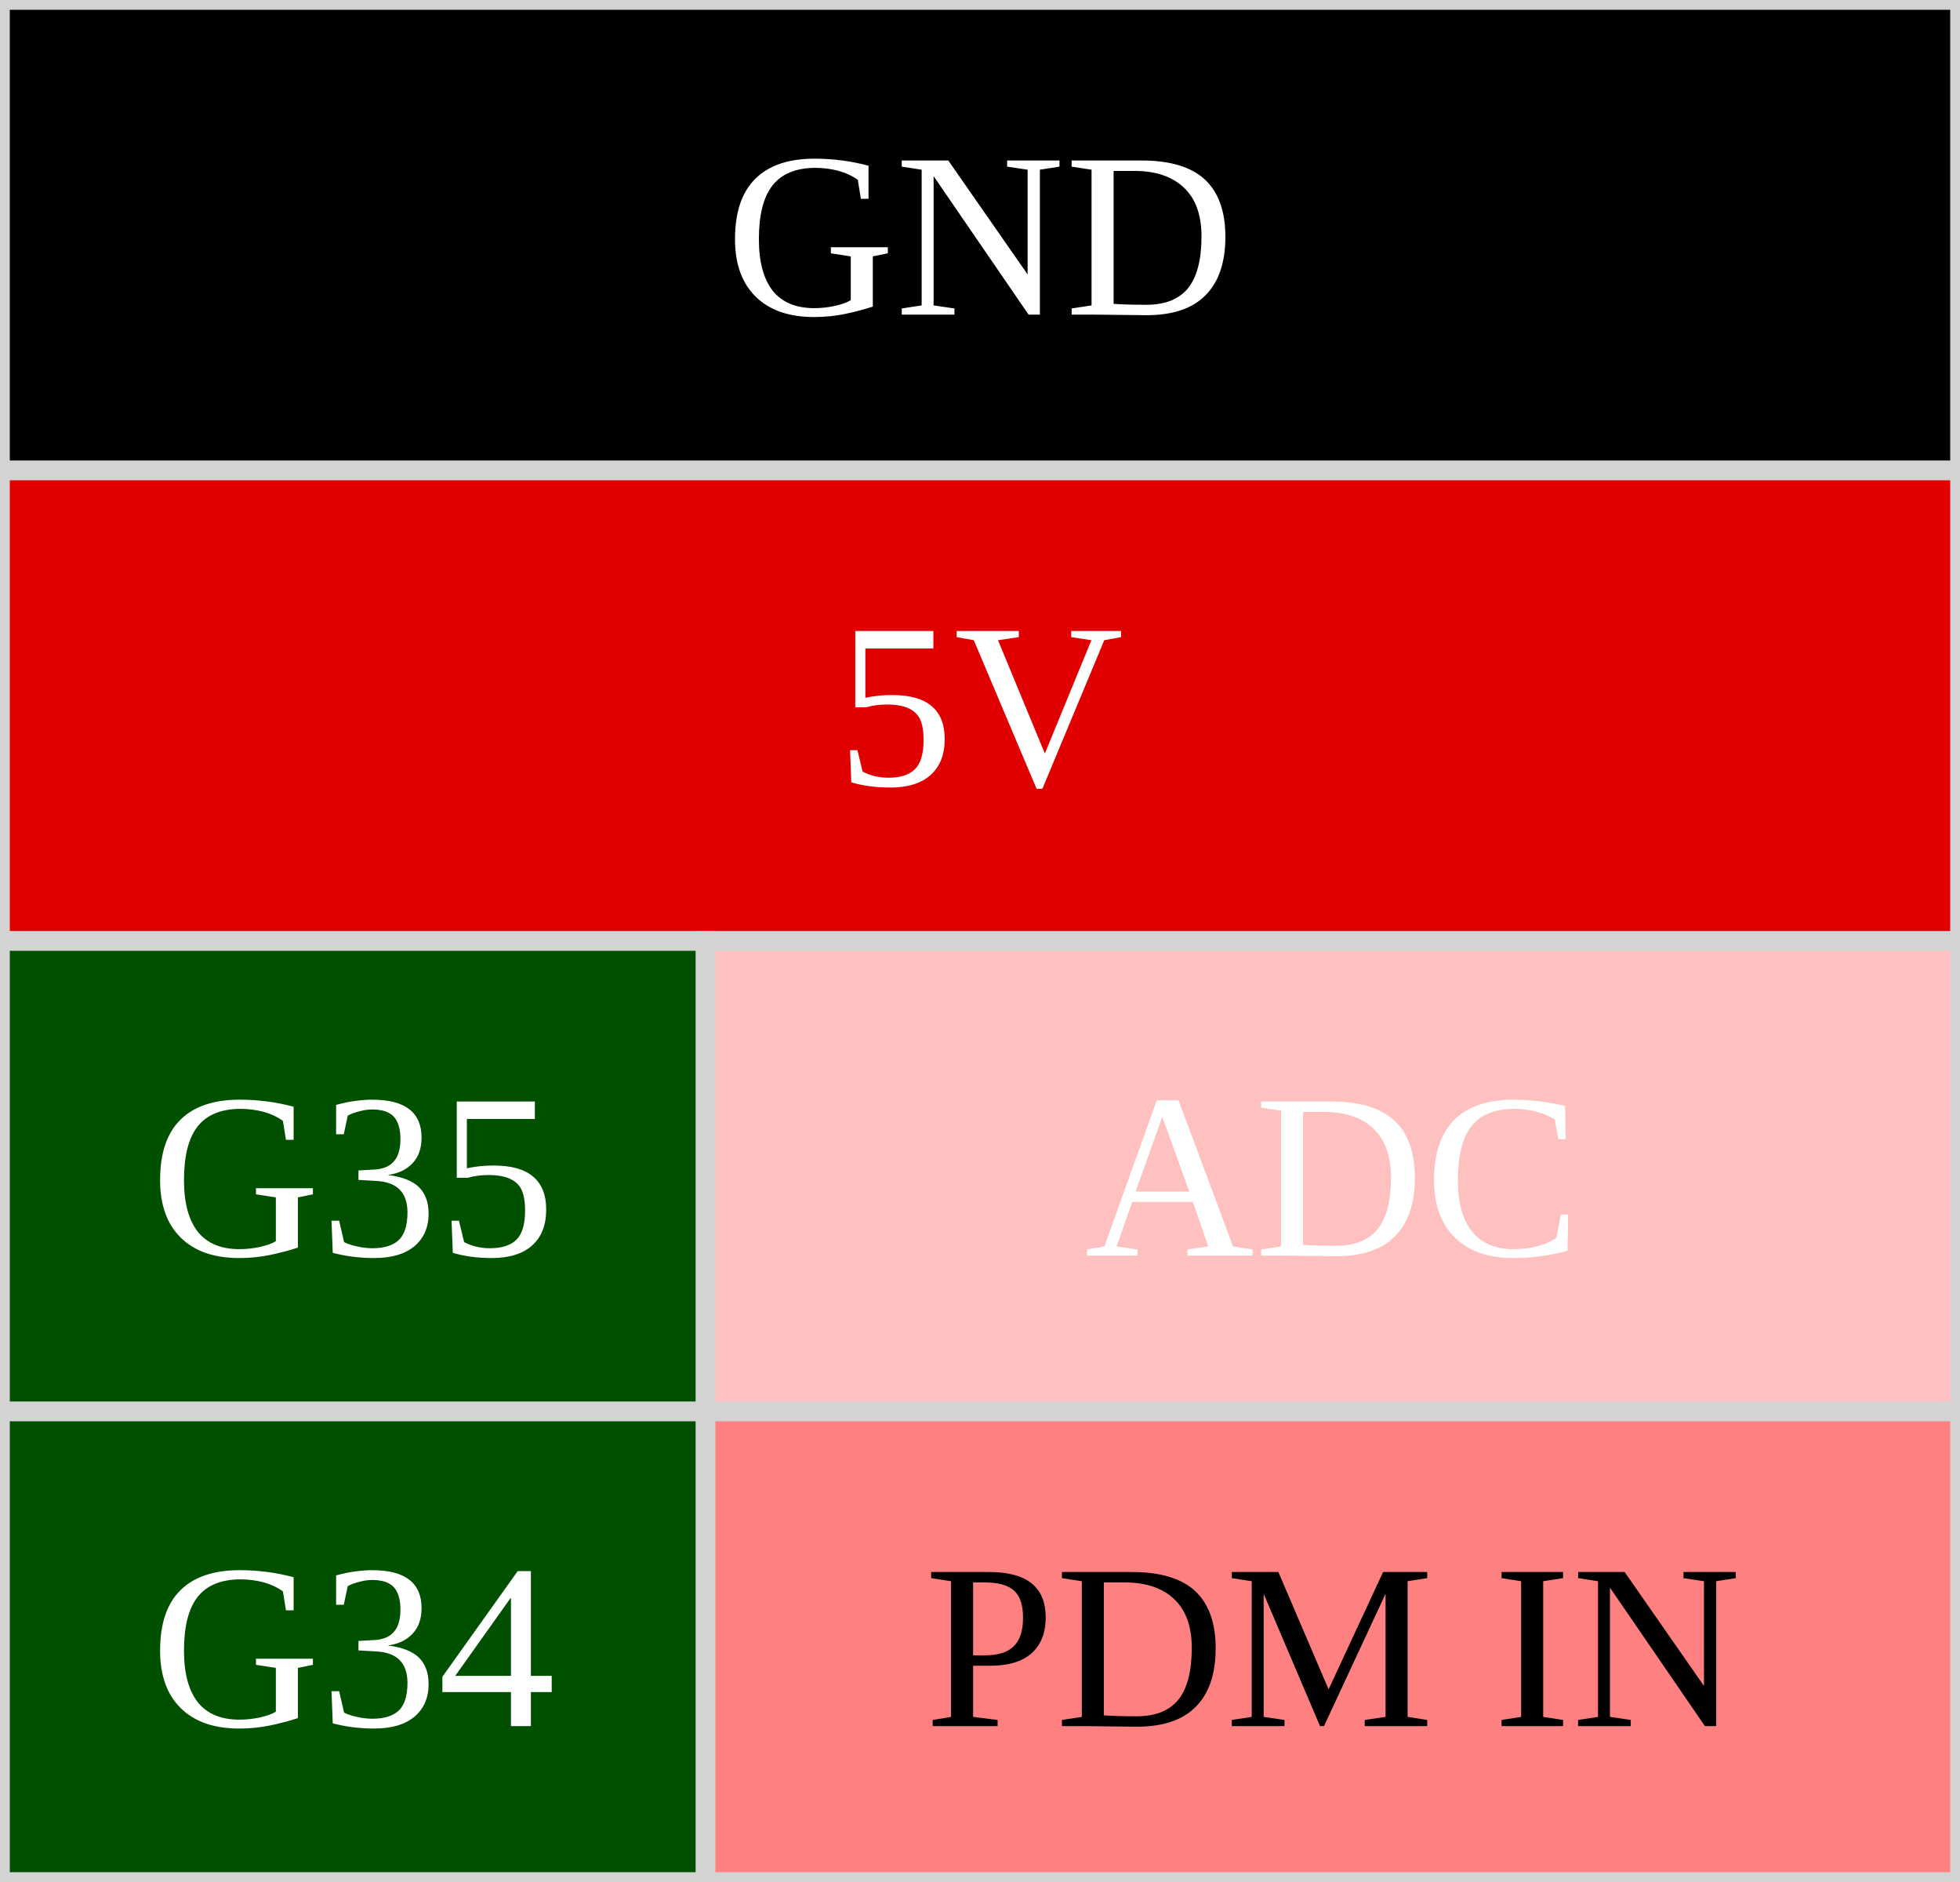
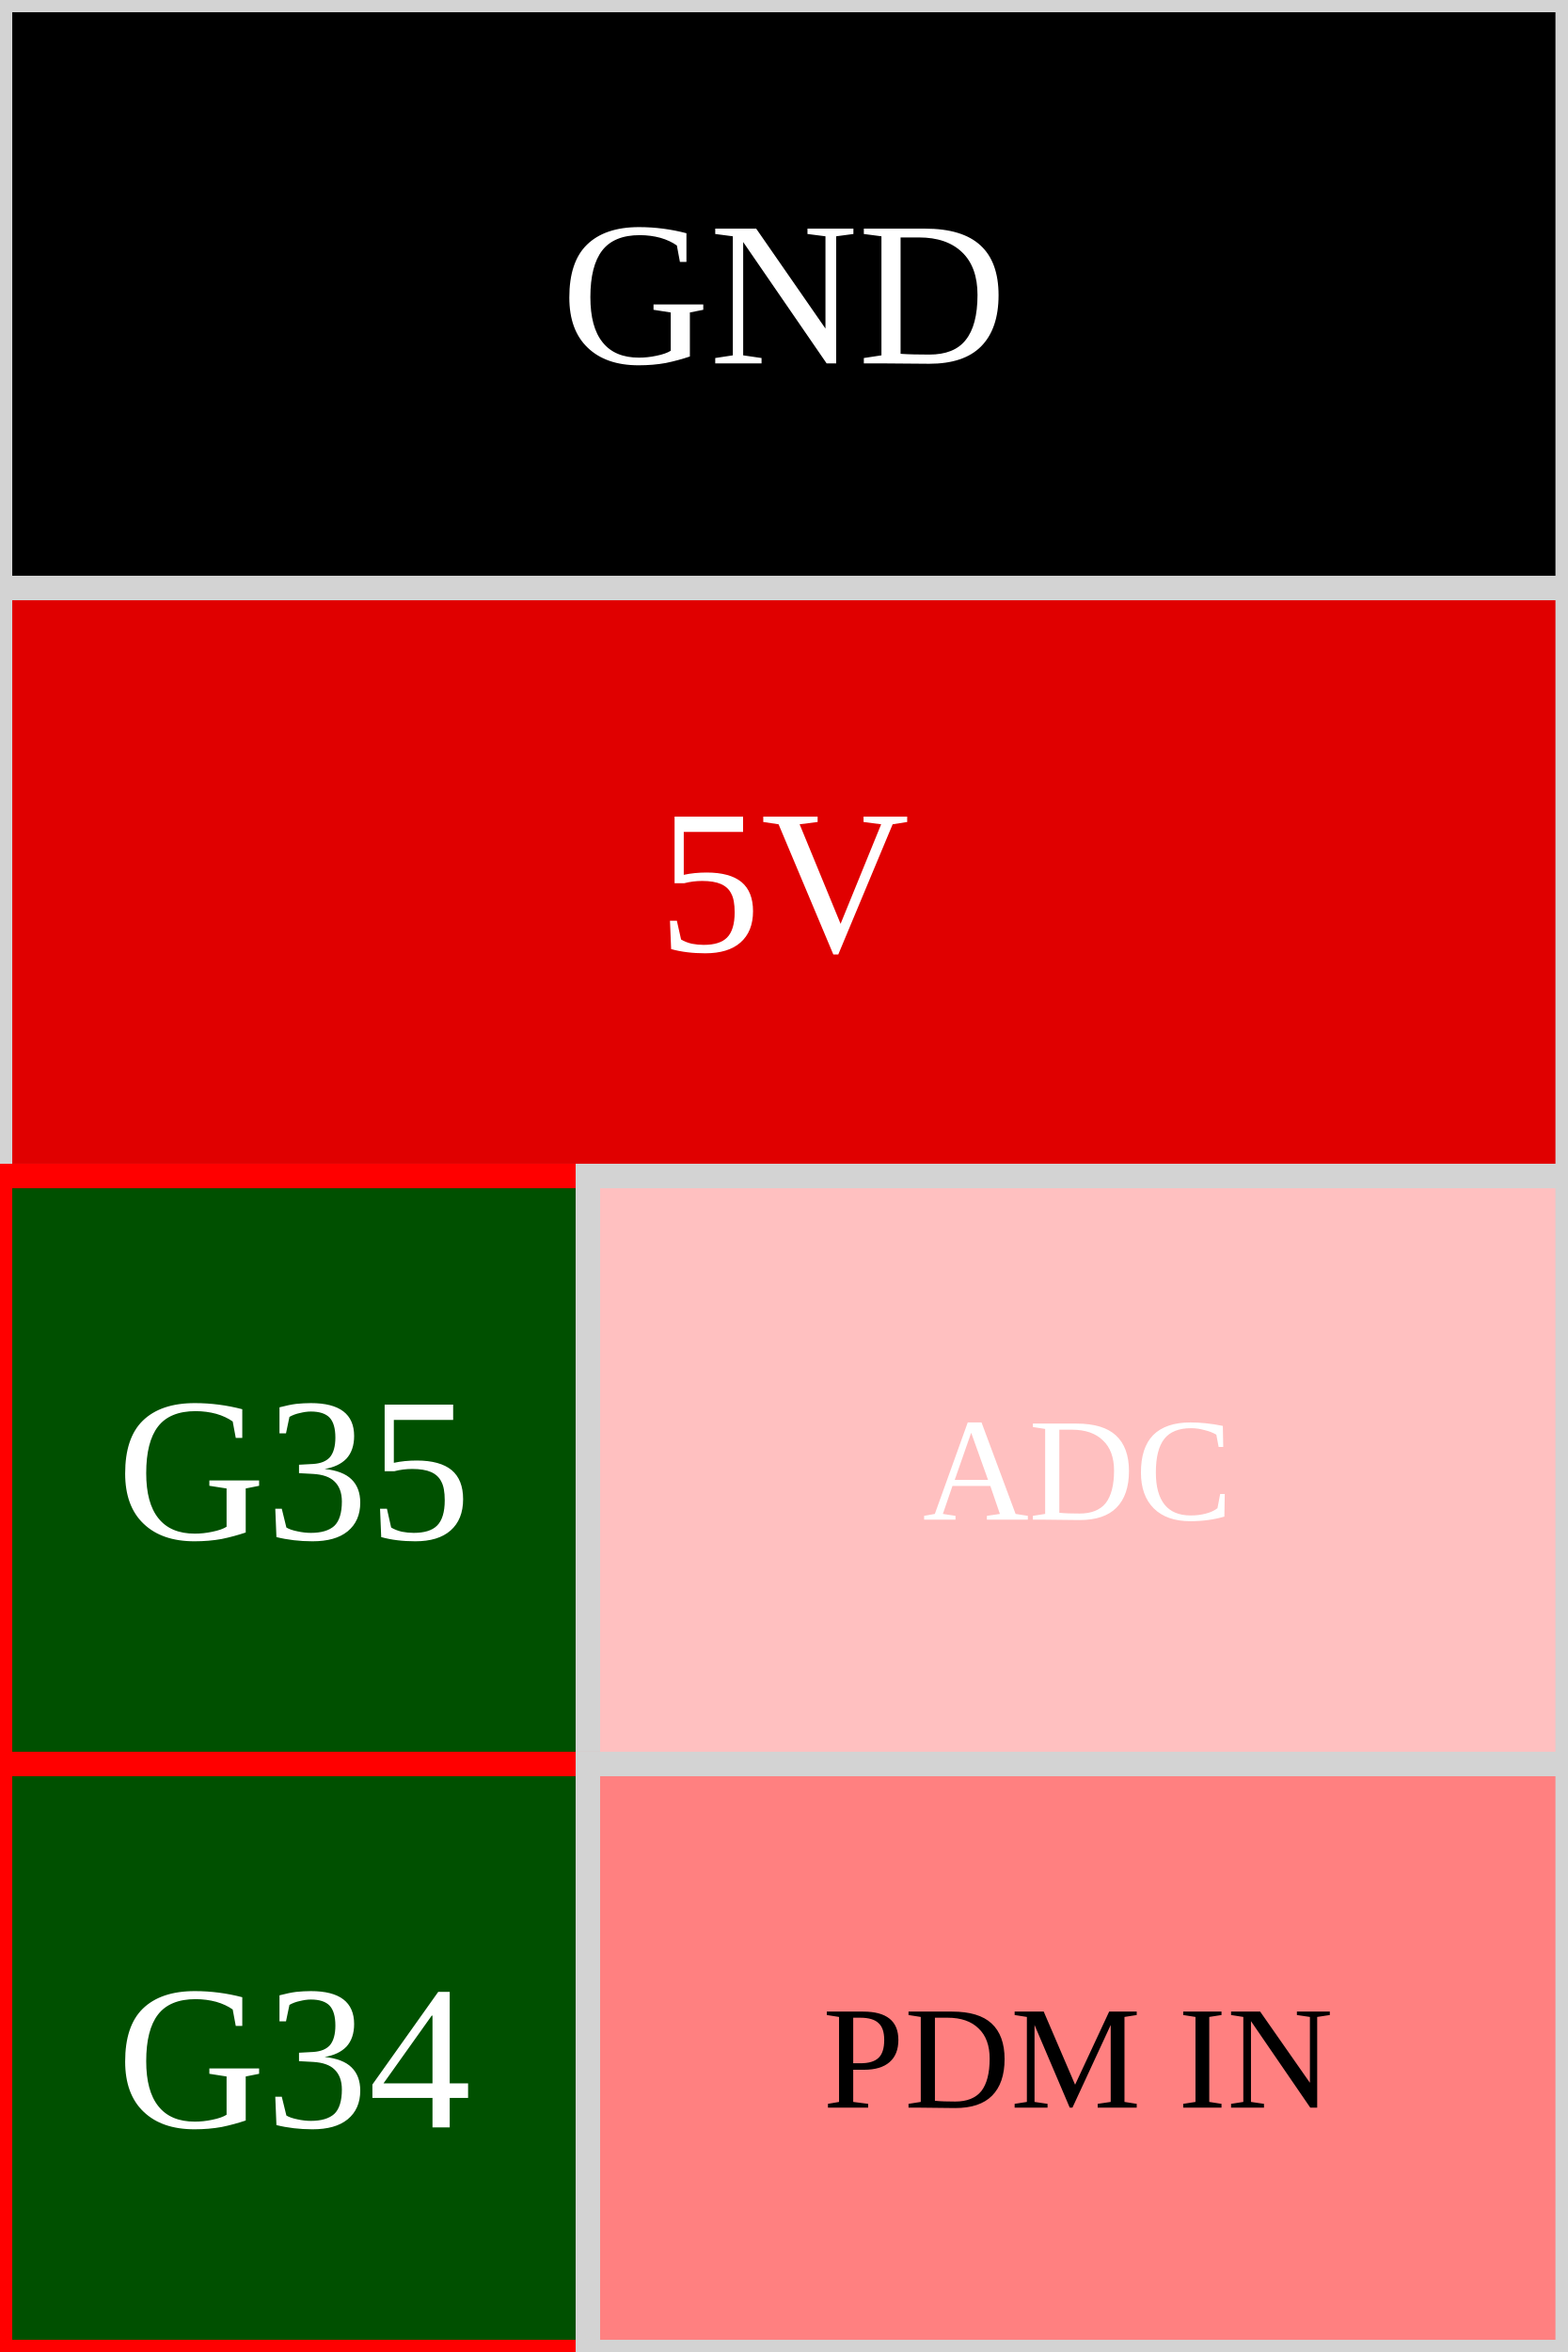
- <svg xmlns="http://www.w3.org/2000/svg" baseProfile="full" height="96" version="1.1" width="100">
+ <svg xmlns="http://www.w3.org/2000/svg" baseProfile="full" height="96" version="1.1" width="64">
  <defs />
-   <rect fill="black" height="24" stroke="lightgray" width="100" x="0" y="0" />
-   <text fill="white" style="text-anchor:middle; dominant-baseline:central" x="50.0" y="12.0">GND</text>
-   <rect fill="#e00000" height="24" stroke="lightgray" width="100" x="0" y="24" />
-   <text fill="#ffffff" style="text-anchor:middle; dominant-baseline:central" x="50.0" y="36.0">5V</text>
-   <rect fill="#005000" height="24" stroke="lightgray" width="36" x="0" y="48" />
-   <text fill="#FFFFFF" style="text-anchor:middle; dominant-baseline:central" x="18.0" y="60.0">G35</text>
-   <rect fill="#ffc0c0" height="24" stroke="lightgray" width="64" x="36" y="48" />
-   <text fill="#ffffff" style="text-anchor:middle; dominant-baseline:central" x="68.0" y="60.0">ADC</text>
-   <rect fill="#005000" height="24" stroke="lightgray" width="36" x="0" y="72" />
-   <text fill="#FFFFFF" style="text-anchor:middle; dominant-baseline:central" x="18.0" y="84.0">G34</text>
-   <rect fill="#ff8080" height="24" stroke="lightgray" width="64" x="36" y="72" />
-   <text fill="#000000" style="text-anchor:middle; dominant-baseline:central" x="68.0" y="84.0">PDM IN</text>
+   <rect fill="black" height="24" stroke="lightgray" width="64" x="0" y="0" />
+   <text fill="white" style="font-size:70%; text-anchor:middle; dominant-baseline:central" x="32.0" y="12.0">GND</text>
+   <rect fill="#e00000" height="24" stroke="lightgray" width="64" x="0" y="24" />
+   <text fill="#ffffff" style="font-size:70%; text-anchor:middle; dominant-baseline:central" x="32.0" y="36.0">5V</text>
+   <rect fill="#005000" height="24" stroke="red" width="24" x="0" y="48" />
+   <text fill="#FFFFFF" style="font-size:70%; text-anchor:middle; dominant-baseline:central" x="12.0" y="60.0">G35</text>
+   <rect fill="#ffc0c0" height="24" stroke="lightgray" width="40" x="24" y="48" />
+   <text fill="#ffffff" style="font-size:50%; text-anchor:middle; dominant-baseline:central" x="44.0" y="60.0">ADC</text>
+   <rect fill="#005000" height="24" stroke="red" width="24" x="0" y="72" />
+   <text fill="#FFFFFF" style="font-size:70%; text-anchor:middle; dominant-baseline:central" x="12.0" y="84.0">G34</text>
+   <rect fill="#ff8080" height="24" stroke="lightgray" width="40" x="24" y="72" />
+   <text fill="#000000" style="font-size:50%; text-anchor:middle; dominant-baseline:central" x="44.0" y="84.0">PDM IN</text>
</svg>
